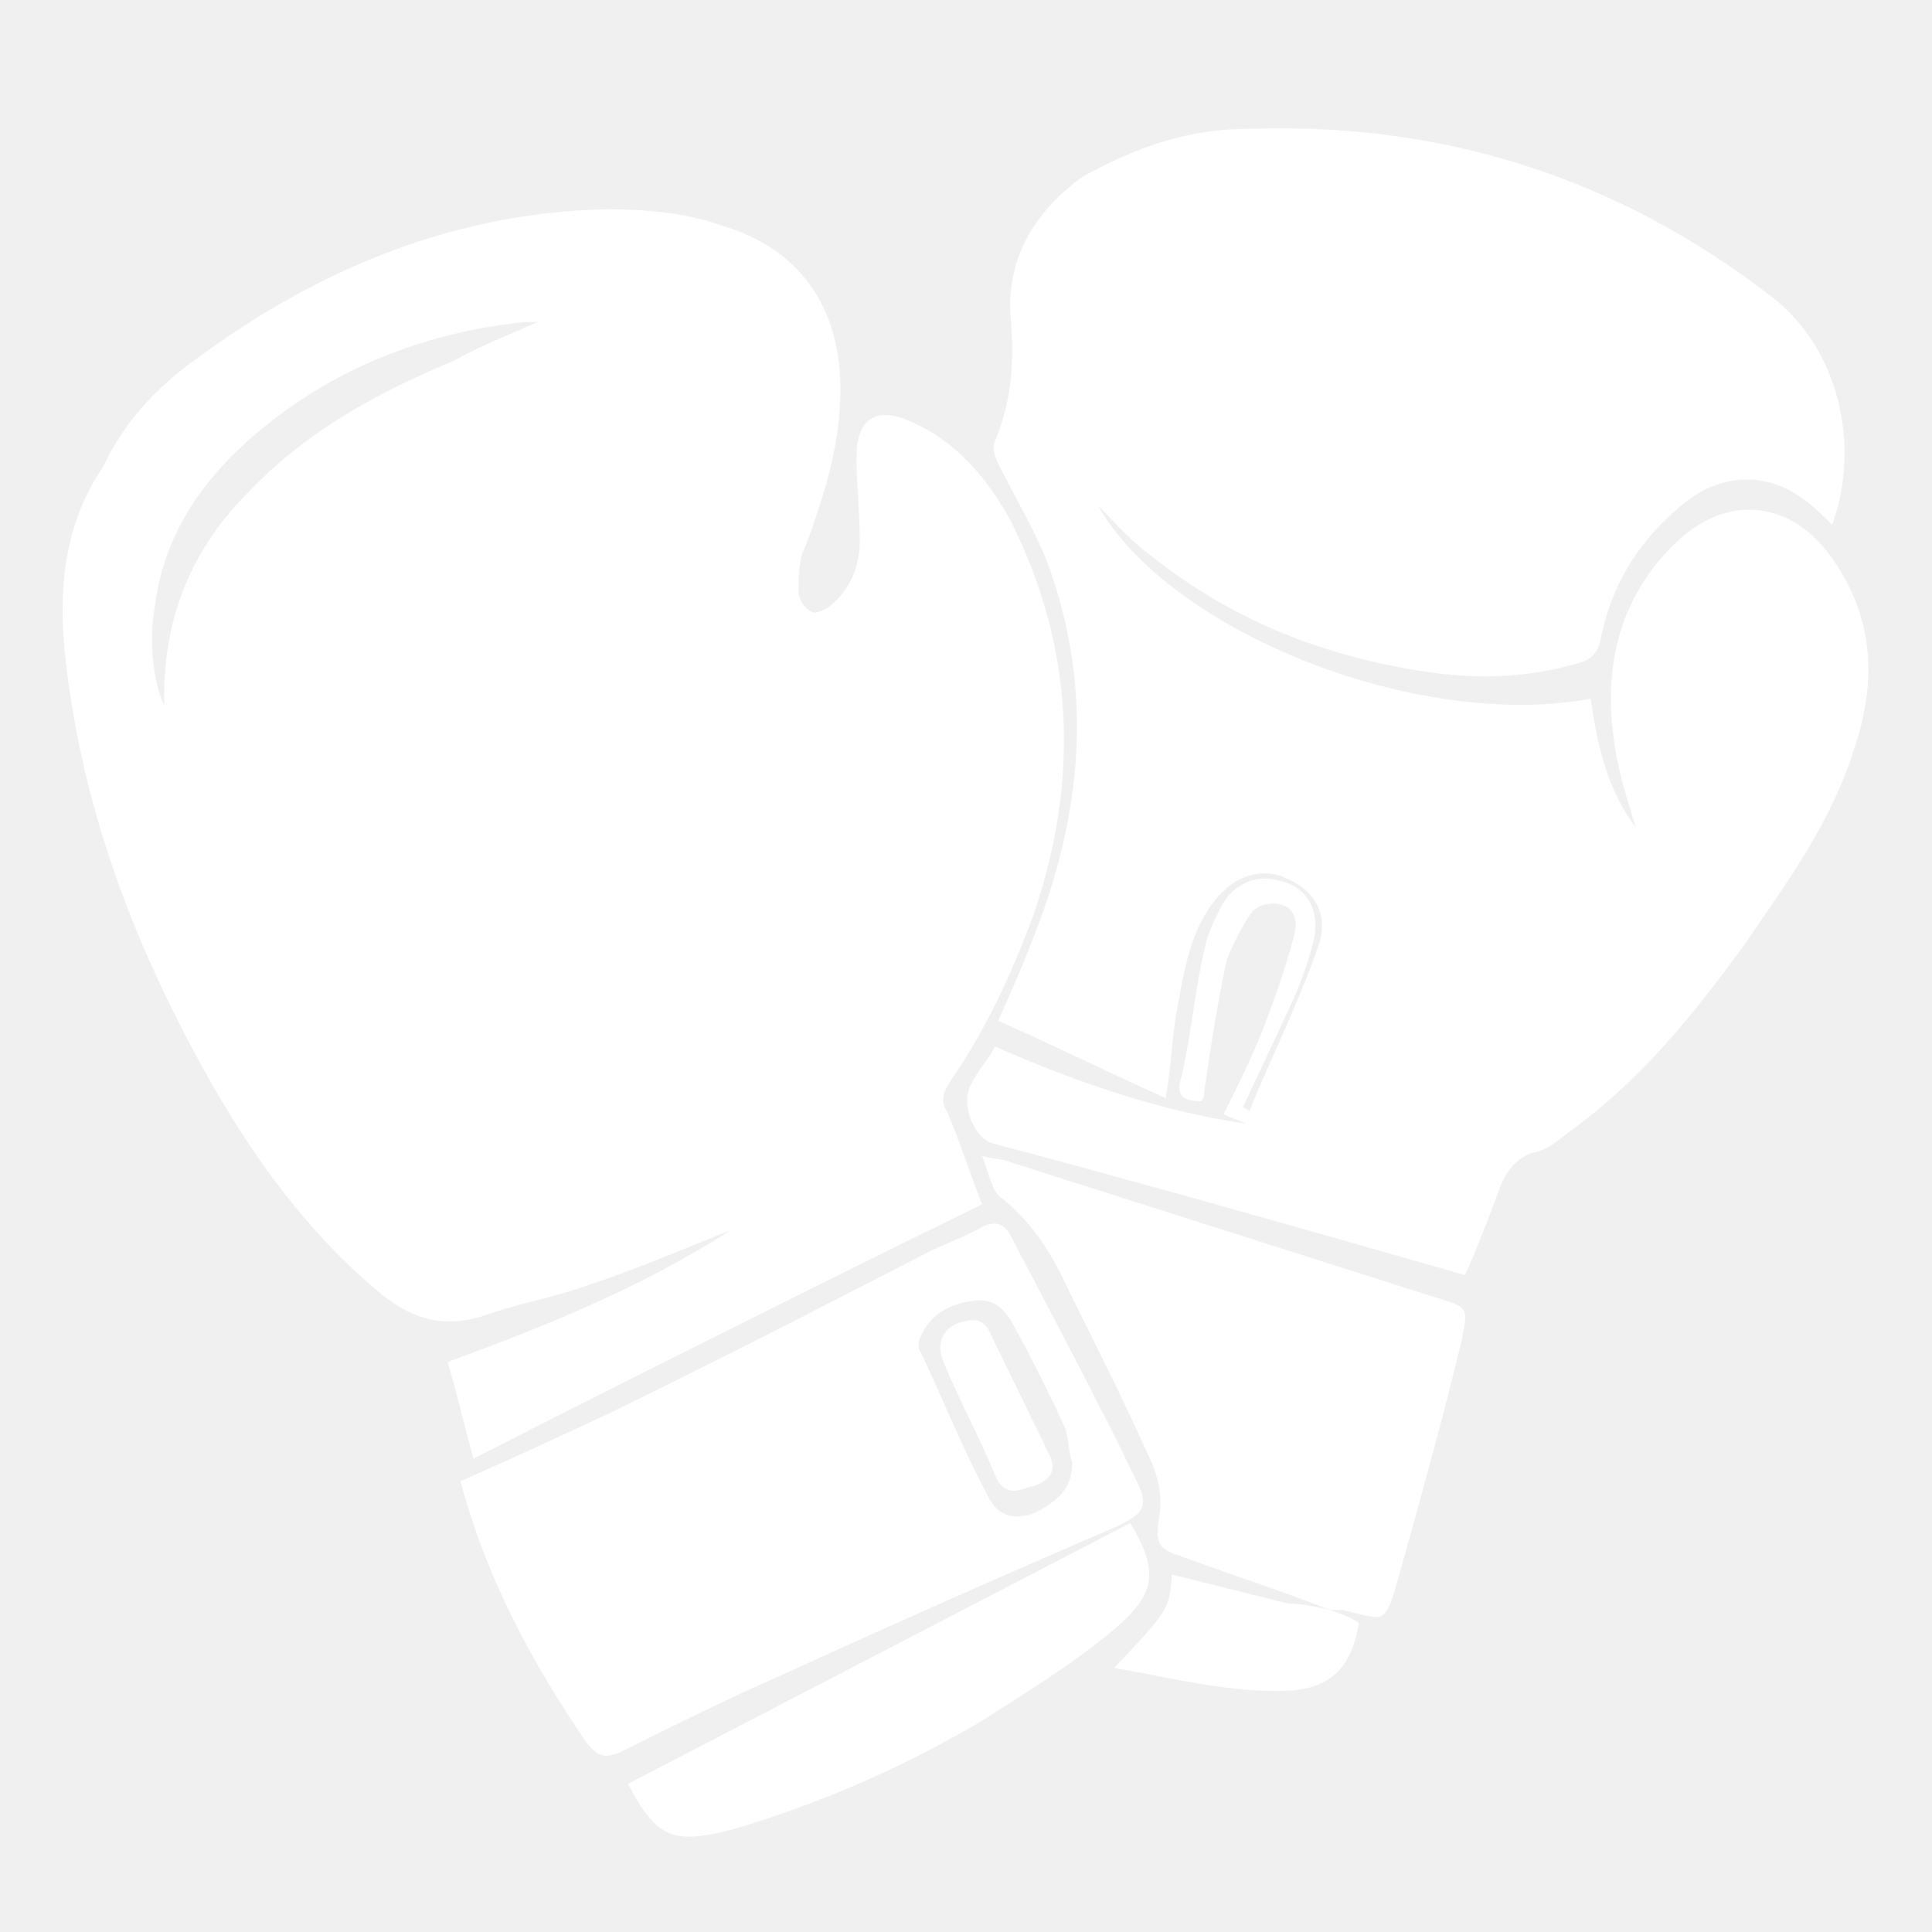
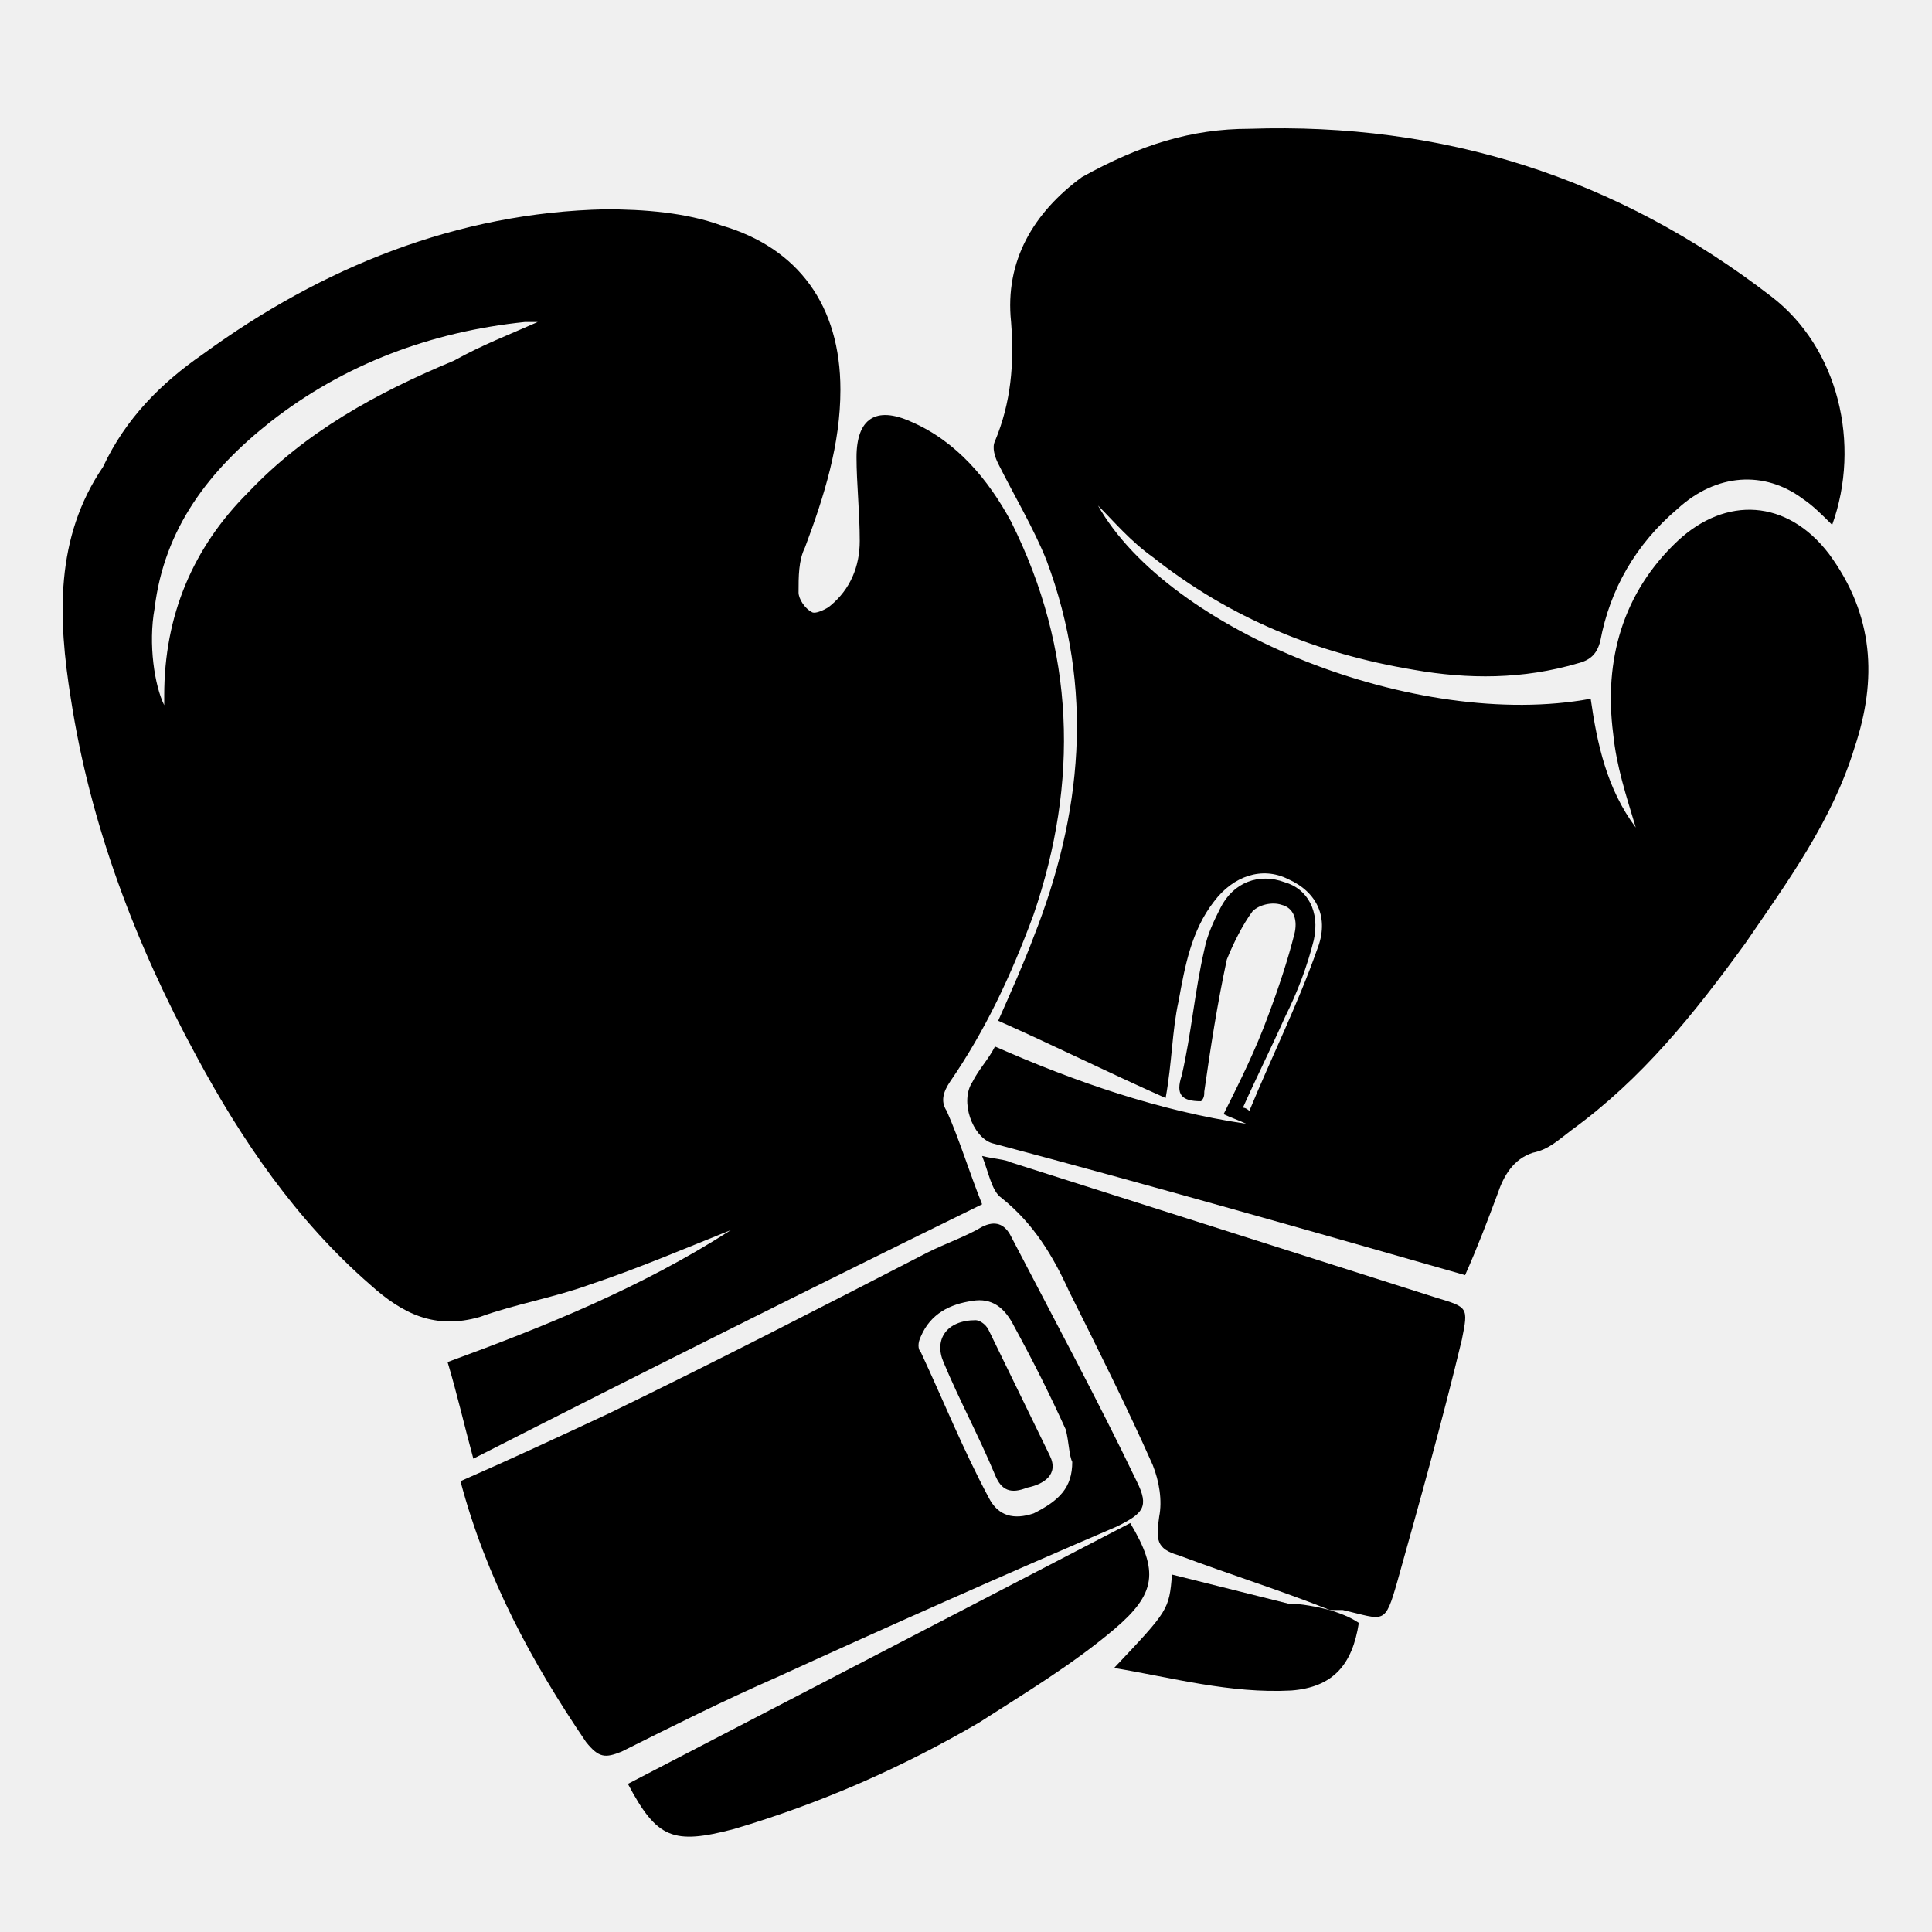
<svg xmlns="http://www.w3.org/2000/svg" version="1.1" id="Слой_1" x="0px" y="0px" viewBox="0 0 60 60" style="enable-background:new 0 0 60 60;" xml:space="preserve">
  <style type="text/css">
- 	.st0{fill:#FFFFFF;}
+ 	.st0{fill:currentColor;}
</style>
  <g>
    <path class="st0" d="M22.7,38.2c-1.5,0.6-2.9,1.2-4.4,1.7c-1.1,0.4-2.3,0.6-3.4,1c-1.4,0.4-2.4-0.1-3.4-1c-2.3-2-4-4.5-5.4-7.1   c-1.9-3.5-3.3-7.2-3.9-11.1c-0.4-2.5-0.5-5,1-7.2C3.9,13,5,11.9,6.3,11c3.7-2.7,7.9-4.4,12.5-4.5c1.2,0,2.5,0.1,3.6,0.5   c2.4,0.7,3.7,2.5,3.7,5.1c0,1.7-0.5,3.3-1.1,4.9c-0.2,0.4-0.2,0.9-0.2,1.4c0,0.2,0.2,0.5,0.4,0.6c0.1,0.1,0.5-0.1,0.6-0.2   c0.6-0.5,0.9-1.2,0.9-2c0-0.9-0.1-1.8-0.1-2.6c0-1.2,0.6-1.6,1.7-1.1c1.4,0.6,2.4,1.8,3.1,3.1c2,4,2.1,8.1,0.7,12.2   c-0.7,1.9-1.5,3.6-2.6,5.2c-0.2,0.3-0.3,0.6-0.1,0.9c0.4,0.9,0.7,1.9,1.1,2.9c-5.3,2.6-10.5,5.2-15.8,7.9c-0.3-1.1-0.5-2-0.8-3   C16.9,41.2,19.9,40,22.7,38.2z M16.7,10c-0.2,0-0.3,0-0.4,0c-2.9,0.3-5.6,1.3-7.9,3.1c-1.9,1.5-3.3,3.3-3.6,5.8   c-0.2,1.1,0,2.4,0.3,3c0-0.1,0-0.2,0-0.3c0-2.5,0.9-4.6,2.6-6.3c1.8-1.9,4-3.1,6.4-4.1C15,10.7,15.8,10.4,16.7,10z" />
    <path class="st0" d="M34.1,15.7c2.2,3.9,9.9,7,15.3,6c0.2,1.4,0.5,2.8,1.4,4c-0.3-1-0.6-1.9-0.7-2.9c-0.3-2.3,0.3-4.4,2-6   c1.5-1.4,3.4-1.3,4.7,0.4c1.4,1.9,1.5,3.9,0.8,6c-0.7,2.3-2.1,4.2-3.4,6.1c-1.6,2.2-3.2,4.2-5.4,5.8c-0.4,0.3-0.7,0.6-1.2,0.7   c-0.6,0.2-0.9,0.7-1.1,1.3c-0.3,0.8-0.6,1.6-1,2.5c-4.9-1.4-9.8-2.8-14.7-4.1c-0.6-0.2-1-1.3-0.6-1.9c0.2-0.4,0.5-0.7,0.7-1.1   c2.5,1.1,5.1,2,7.8,2.4c-0.2-0.1-0.5-0.2-0.7-0.3c0.5-1,1-2,1.4-3.1c0.3-0.8,0.6-1.7,0.8-2.5c0.1-0.4,0-0.8-0.4-0.9   c-0.3-0.1-0.7,0-0.9,0.2c-0.3,0.4-0.6,1-0.8,1.5c-0.3,1.4-0.5,2.7-0.7,4.1c0,0.1,0,0.2-0.1,0.3c-0.6,0-0.8-0.2-0.6-0.8   c0.3-1.3,0.4-2.6,0.7-3.9c0.1-0.5,0.3-0.9,0.5-1.3c0.4-0.8,1.2-1.1,2-0.8c0.7,0.2,1.1,0.9,0.9,1.8c-0.2,0.8-0.5,1.6-0.9,2.4   c-0.4,0.9-0.9,1.9-1.3,2.8c0.1,0,0.2,0.1,0.2,0.1c0.7-1.7,1.5-3.3,2.1-5c0.4-1,0-1.8-0.9-2.2c-0.8-0.4-1.7-0.1-2.3,0.7   c-0.7,0.9-0.9,2-1.1,3.1c-0.2,0.9-0.2,1.9-0.4,3c-1.8-0.8-3.4-1.6-5.2-2.4c0.4-0.9,0.8-1.8,1.1-2.6c1.5-3.8,1.9-7.7,0.4-11.7   c-0.4-1-1-2-1.5-3c-0.1-0.2-0.2-0.5-0.1-0.7c0.5-1.2,0.6-2.4,0.5-3.7c-0.2-1.9,0.7-3.4,2.2-4.5C35.4,4.5,37,4,38.8,4   c6-0.2,11.4,1.5,16.2,5.2c2.1,1.6,2.8,4.6,1.9,7.1c-0.3-0.3-0.6-0.6-0.9-0.8c-1.2-0.9-2.7-0.8-3.9,0.3c-1.3,1.1-2.1,2.5-2.4,4.1   c-0.1,0.4-0.3,0.6-0.7,0.7c-1.7,0.5-3.4,0.5-5.1,0.2c-3-0.5-5.7-1.6-8.1-3.5C35.1,16.8,34.6,16.2,34.1,15.7z" />
    <path class="st0" d="M14.3,46c1.6-0.7,3.1-1.4,4.6-2.1c3.3-1.6,6.6-3.3,9.9-5c0.6-0.3,1.2-0.5,1.7-0.8c0.4-0.2,0.7-0.1,0.9,0.3   c1.3,2.5,2.7,5.1,3.9,7.6c0.4,0.8,0.2,1-0.6,1.4c-3.5,1.5-7.1,3.1-10.6,4.7c-1.6,0.7-3.2,1.5-4.8,2.3c-0.5,0.2-0.7,0.2-1.1-0.3   C16.5,51.6,15.1,49,14.3,46z M33.3,45.4c-0.1-0.2-0.1-0.6-0.2-1c-0.5-1.1-1-2.1-1.6-3.2c-0.3-0.6-0.7-0.9-1.3-0.8   c-0.7,0.1-1.3,0.4-1.6,1.1c-0.1,0.2-0.1,0.4,0,0.5c0.7,1.5,1.3,3,2.1,4.5c0.3,0.6,0.8,0.7,1.4,0.5C32.9,46.6,33.3,46.2,33.3,45.4z" />
    <path class="st0" d="M41.3,50c-1.5-0.6-3.1-1.1-4.7-1.7c-0.7-0.2-0.7-0.5-0.6-1.2c0.1-0.5,0-1.1-0.2-1.6c-0.8-1.8-1.7-3.6-2.6-5.4   c-0.5-1.1-1.1-2.1-2.1-2.9c-0.3-0.2-0.4-0.8-0.6-1.3c0.4,0.1,0.7,0.1,0.9,0.2c4.4,1.4,8.8,2.8,13.2,4.2c1,0.3,1,0.3,0.8,1.3   c-0.6,2.5-1.3,5-2,7.5C43,50.5,43,50.3,41.7,50C41.6,50,41.4,50,41.3,50C41.3,50,41.3,50,41.3,50z" />
    <path class="st0" d="M35.1,47.3c0.9,1.5,0.8,2.2-0.5,3.3c-1.3,1.1-2.8,2-4.2,2.9c-2.4,1.4-4.9,2.5-7.6,3.3   c-1.9,0.5-2.4,0.3-3.3-1.4C24.7,52.7,29.9,50,35.1,47.3z" />
    <path class="st0" d="M41.3,50c0.3,0.1,0.6,0.2,0.9,0.4c-0.2,1.3-0.8,2-2.1,2.1c-1.9,0.1-3.7-0.4-5.5-0.7c1.7-1.8,1.7-1.8,1.8-2.9   c1.2,0.3,2.4,0.6,3.6,0.9C40.4,49.8,40.9,49.9,41.3,50C41.3,50,41.3,50,41.3,50z" />
    <path class="st0" d="M32.6,45.2c0.3,0.6-0.2,0.9-0.7,1c-0.5,0.2-0.8,0.1-1-0.4c-0.5-1.2-1.1-2.3-1.6-3.5c-0.3-0.7,0.1-1.3,1-1.3   c0.1,0,0.3,0.1,0.4,0.3" />
  </g>
</svg>
